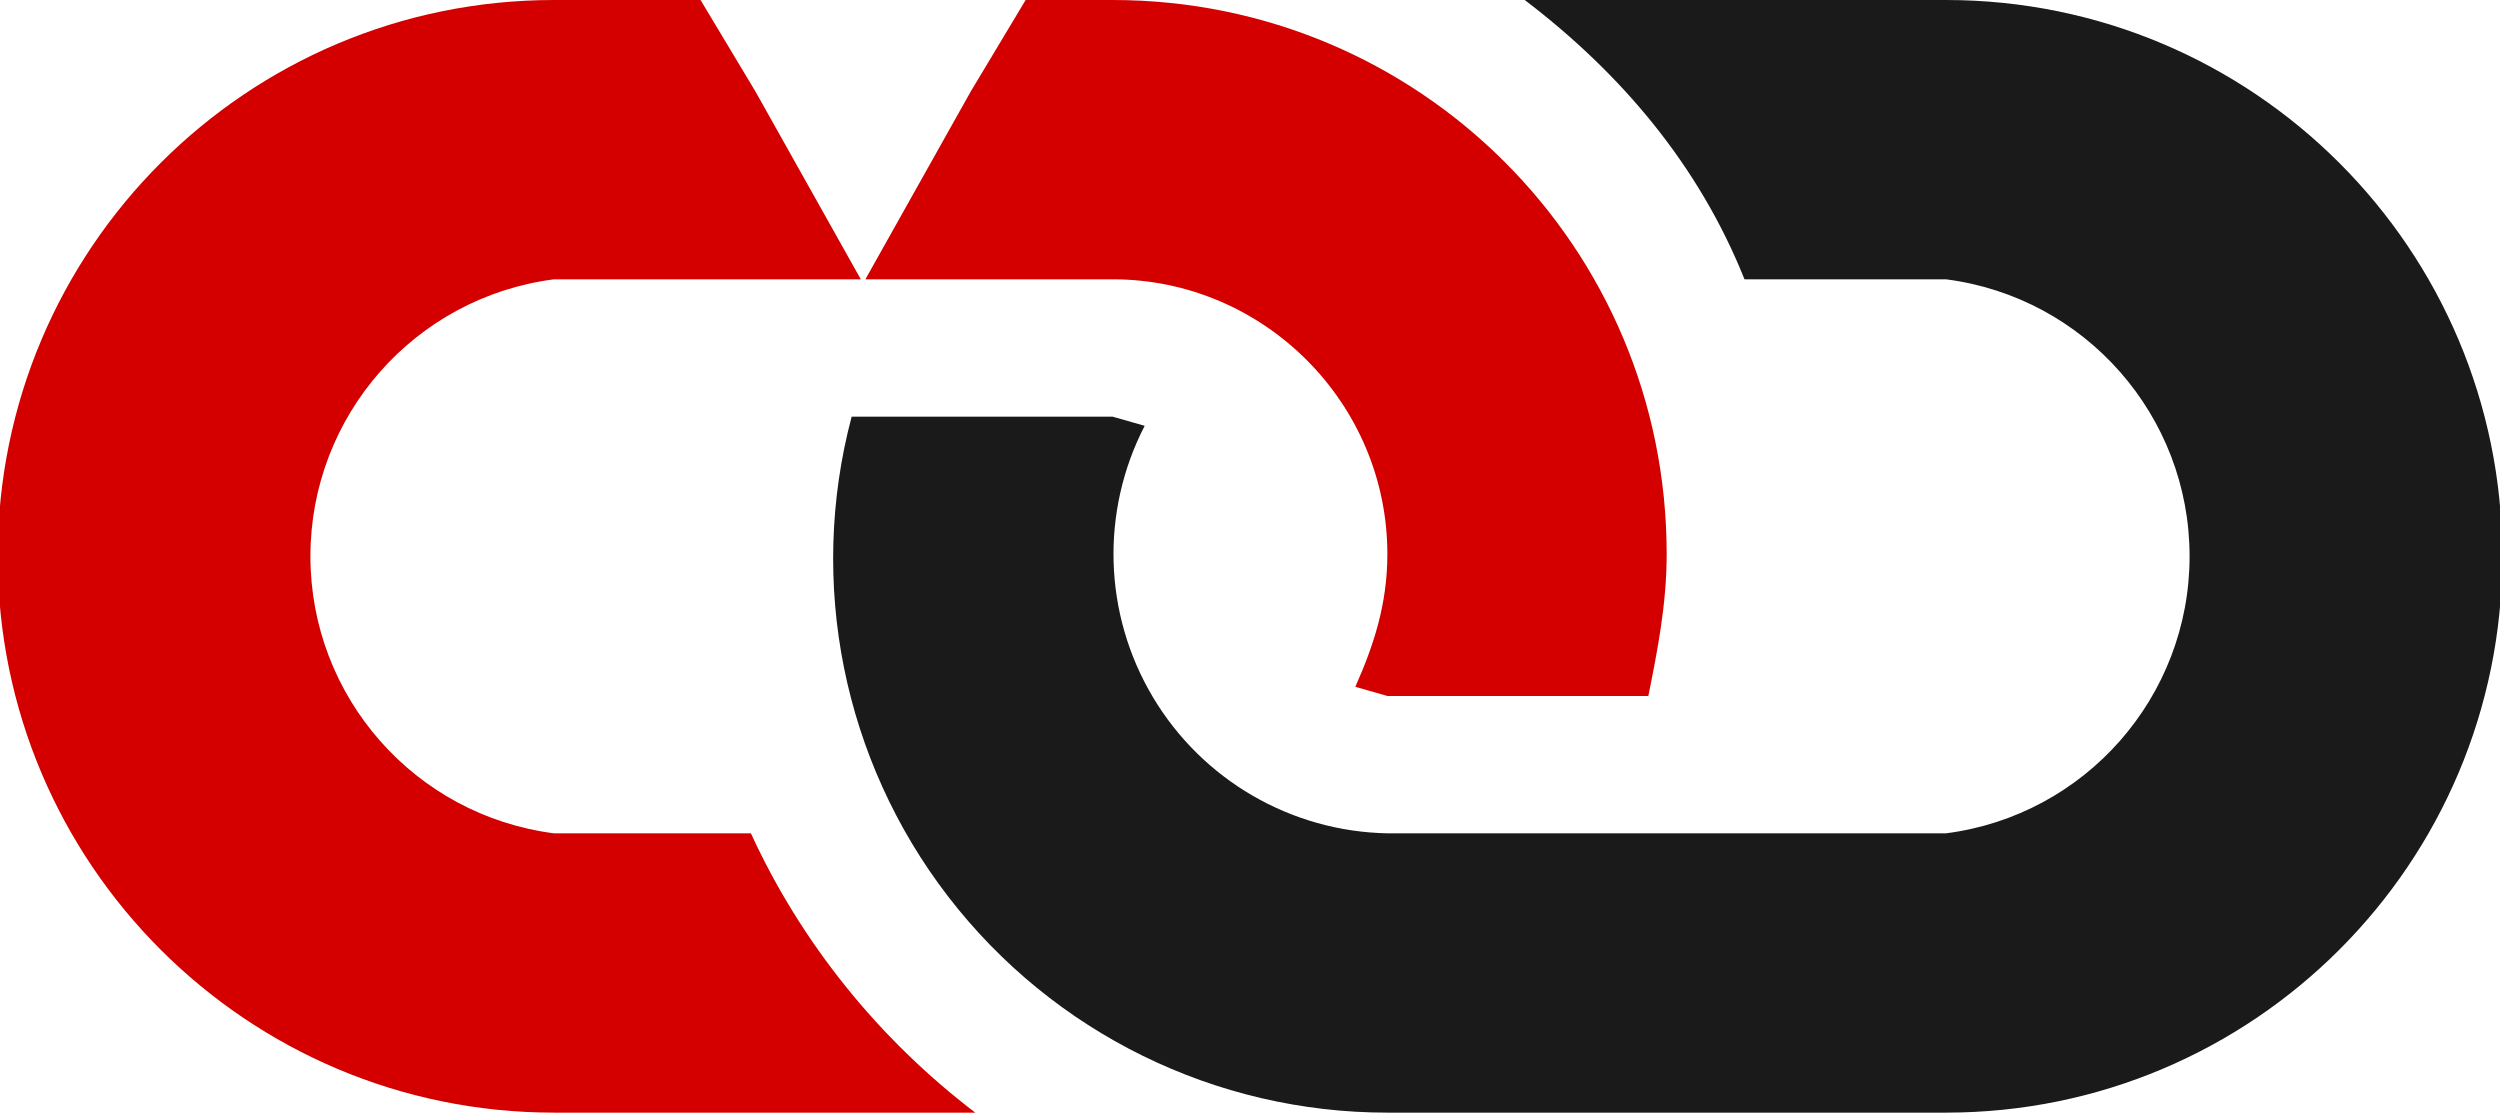
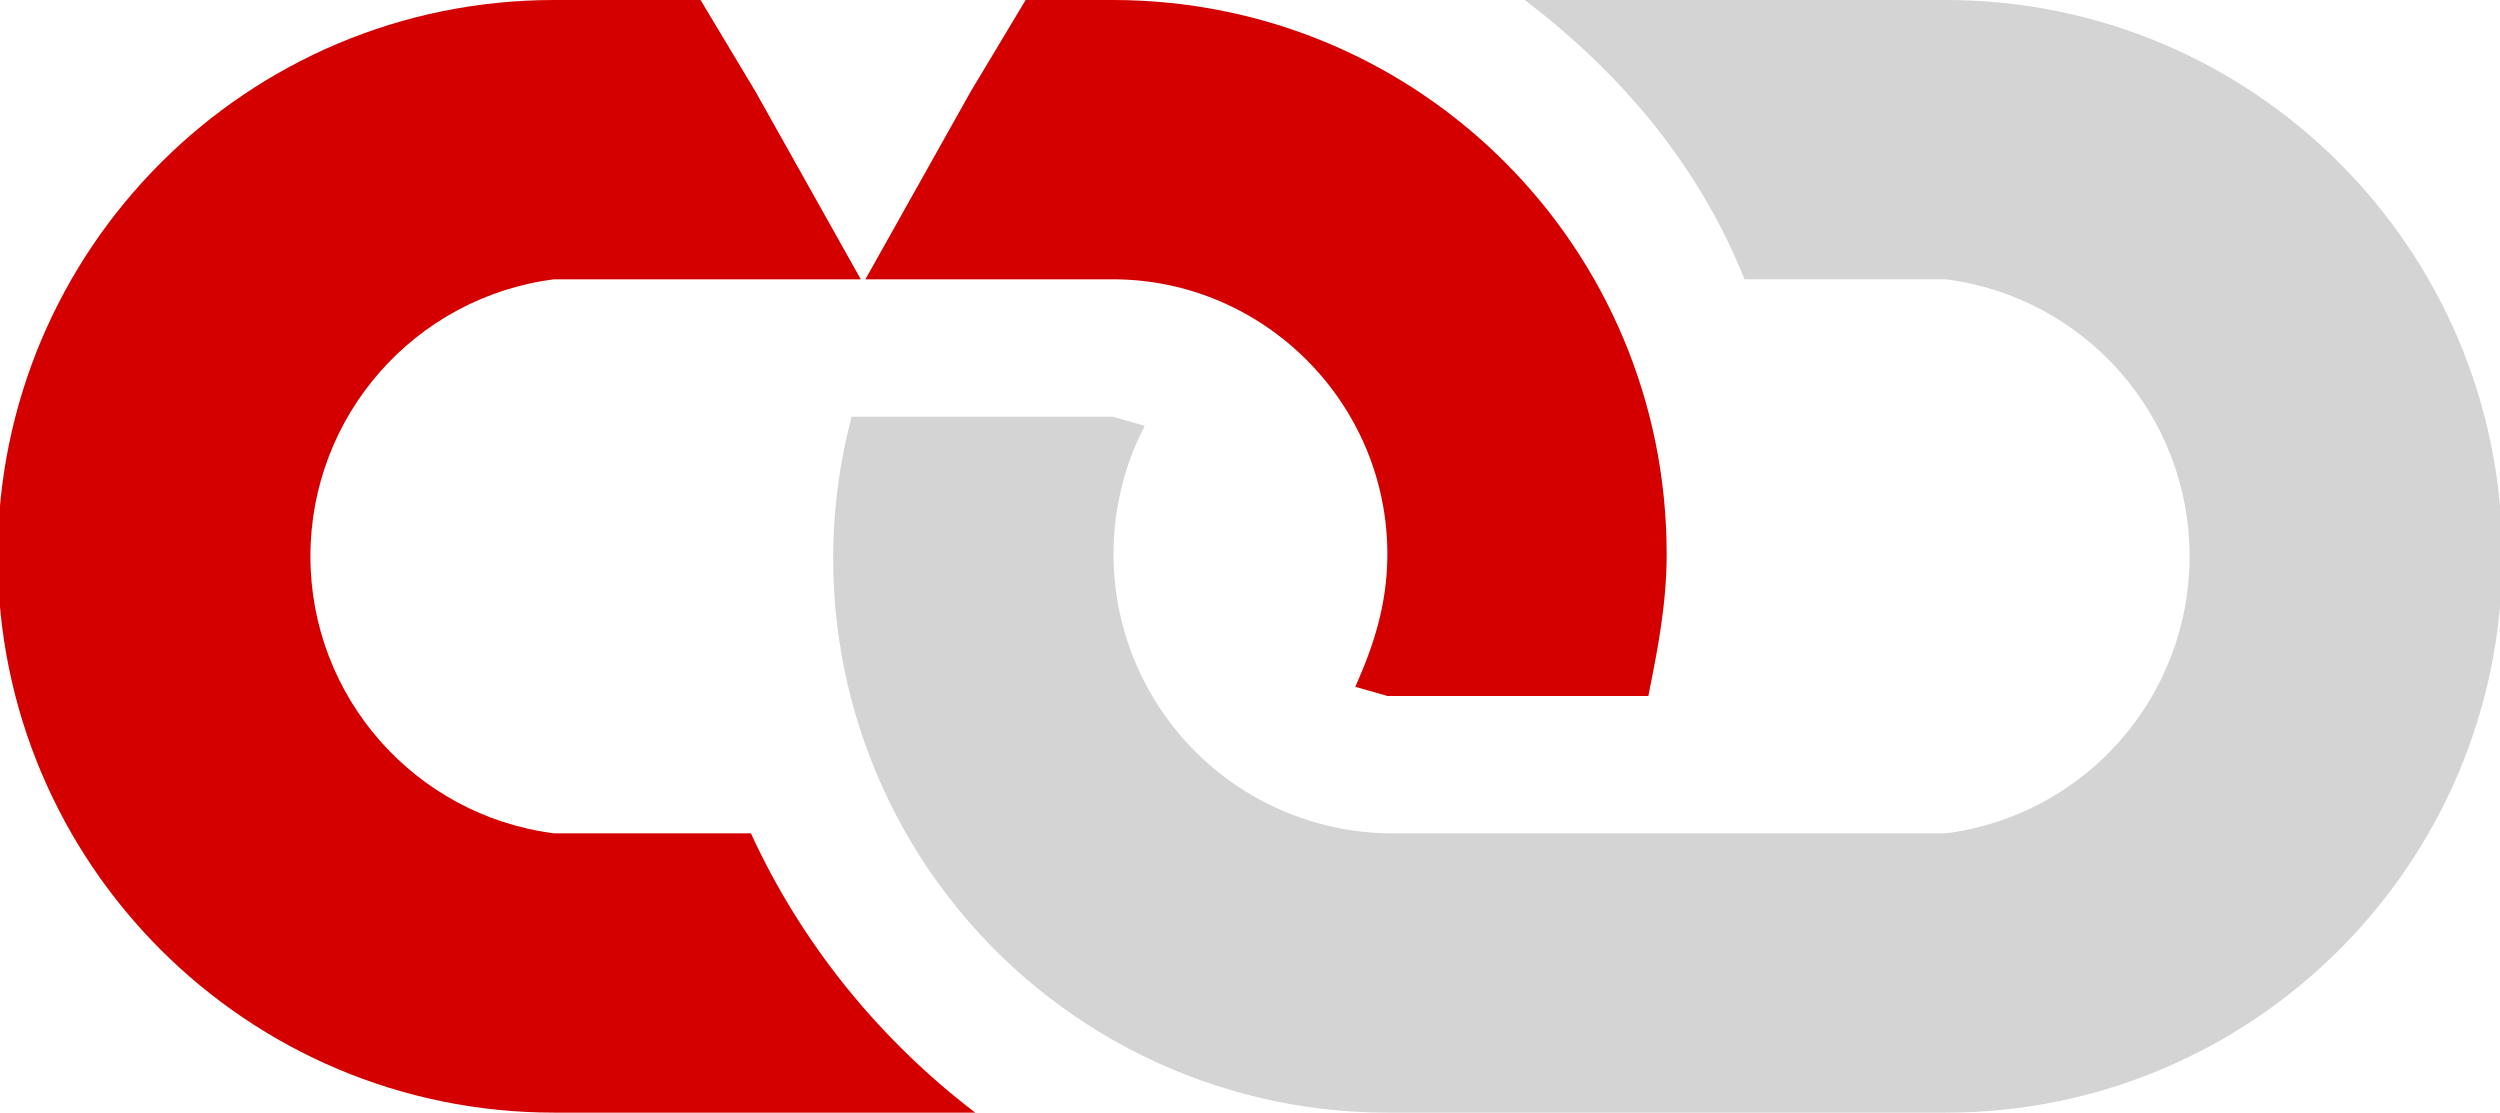
<svg xmlns="http://www.w3.org/2000/svg" xml:space="preserve" viewBox="0 0 546 243">
-   <path fill="#1a1a1a" d="M425 243H303A121 121 0 0 1 186 91h57l7 2a61 61 0 0 0 53 89h122a61 61 0 0 0 0-121h-44c-10-25-27-45-48-61h92a121 121 0 0 1 0 243z" />
+   <path fill="#d4d4d4" d="M425 243H303A121 121 0 0 1 186 91h57l7 2a61 61 0 0 0 53 89h122a61 61 0 0 0 0-121h-44c-10-25-27-45-48-61h92a121 121 0 0 1 0 243z" />
  <path fill="#d40000" d="m224 0-12 20-23 41h54c33 0 60 27 60 60 0 11-3 20-7 29l7 2h57c2-10 4-20 4-31C364 54 310 0 243 0ZM121 0a121 121 0 0 0 0 243h92c-21-16-38-37-49-61h-43a61 61 0 0 1 0-121h67l-23-41-12-20Z" />
</svg>
